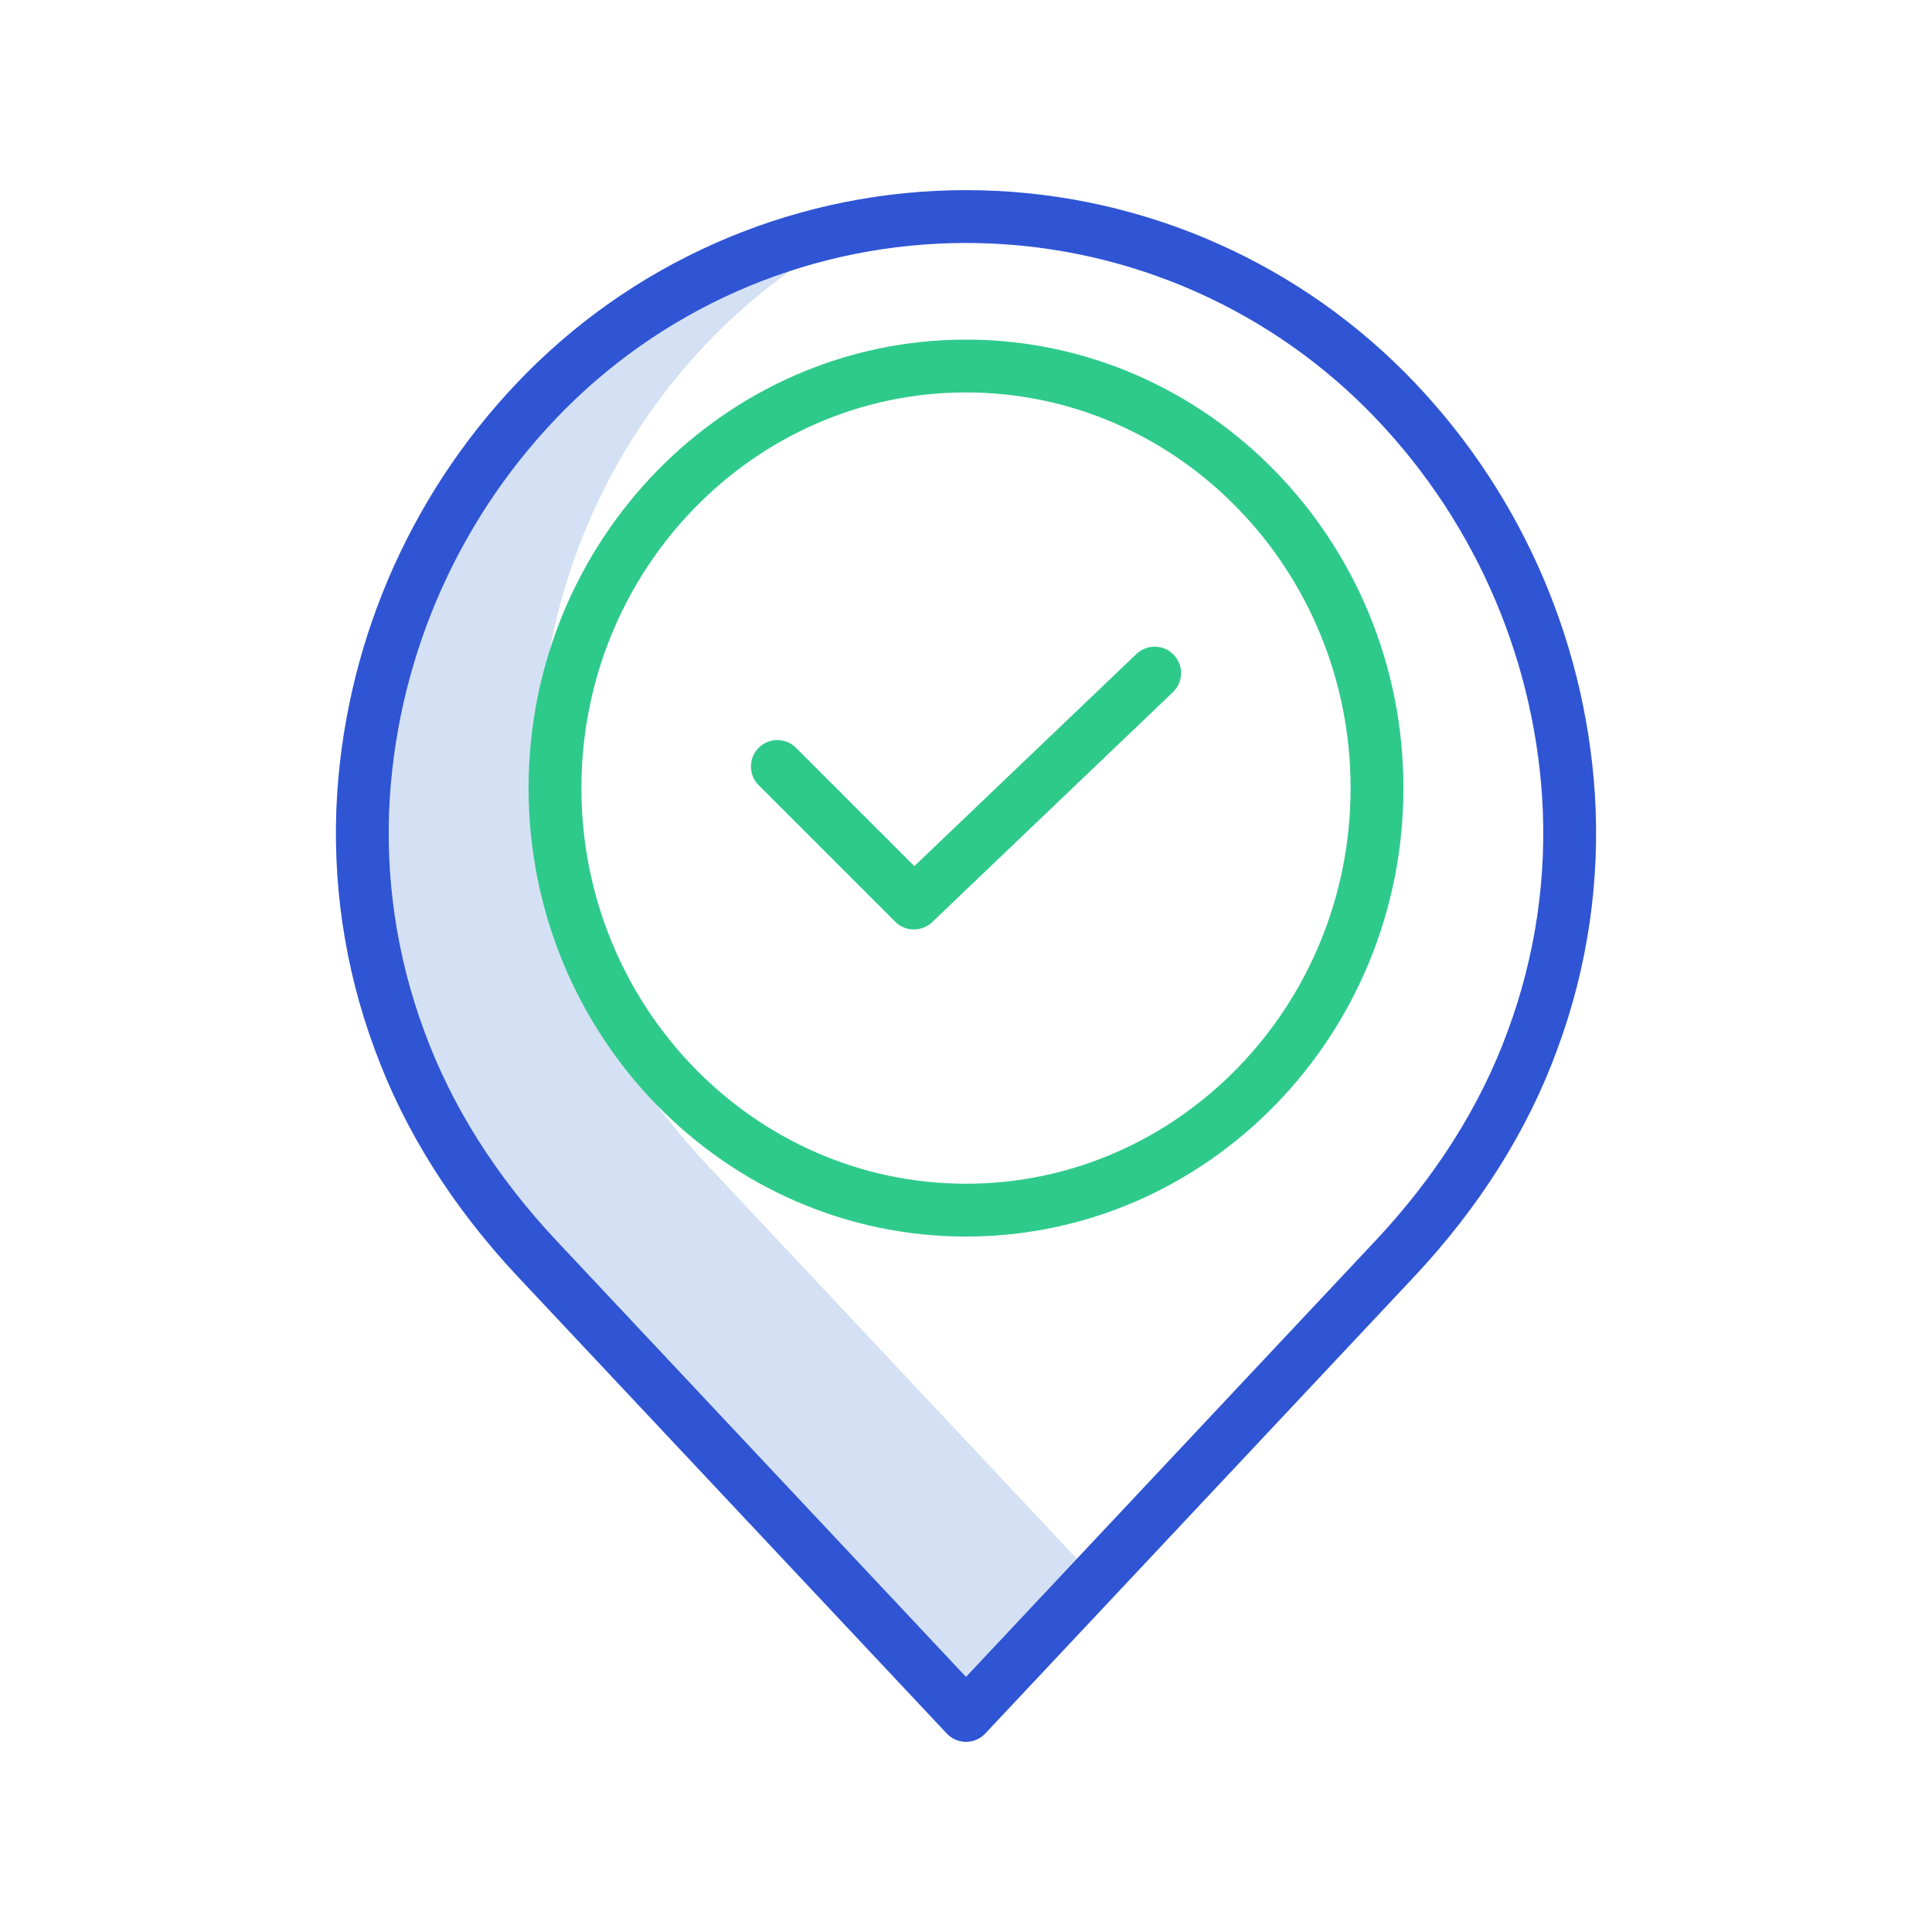
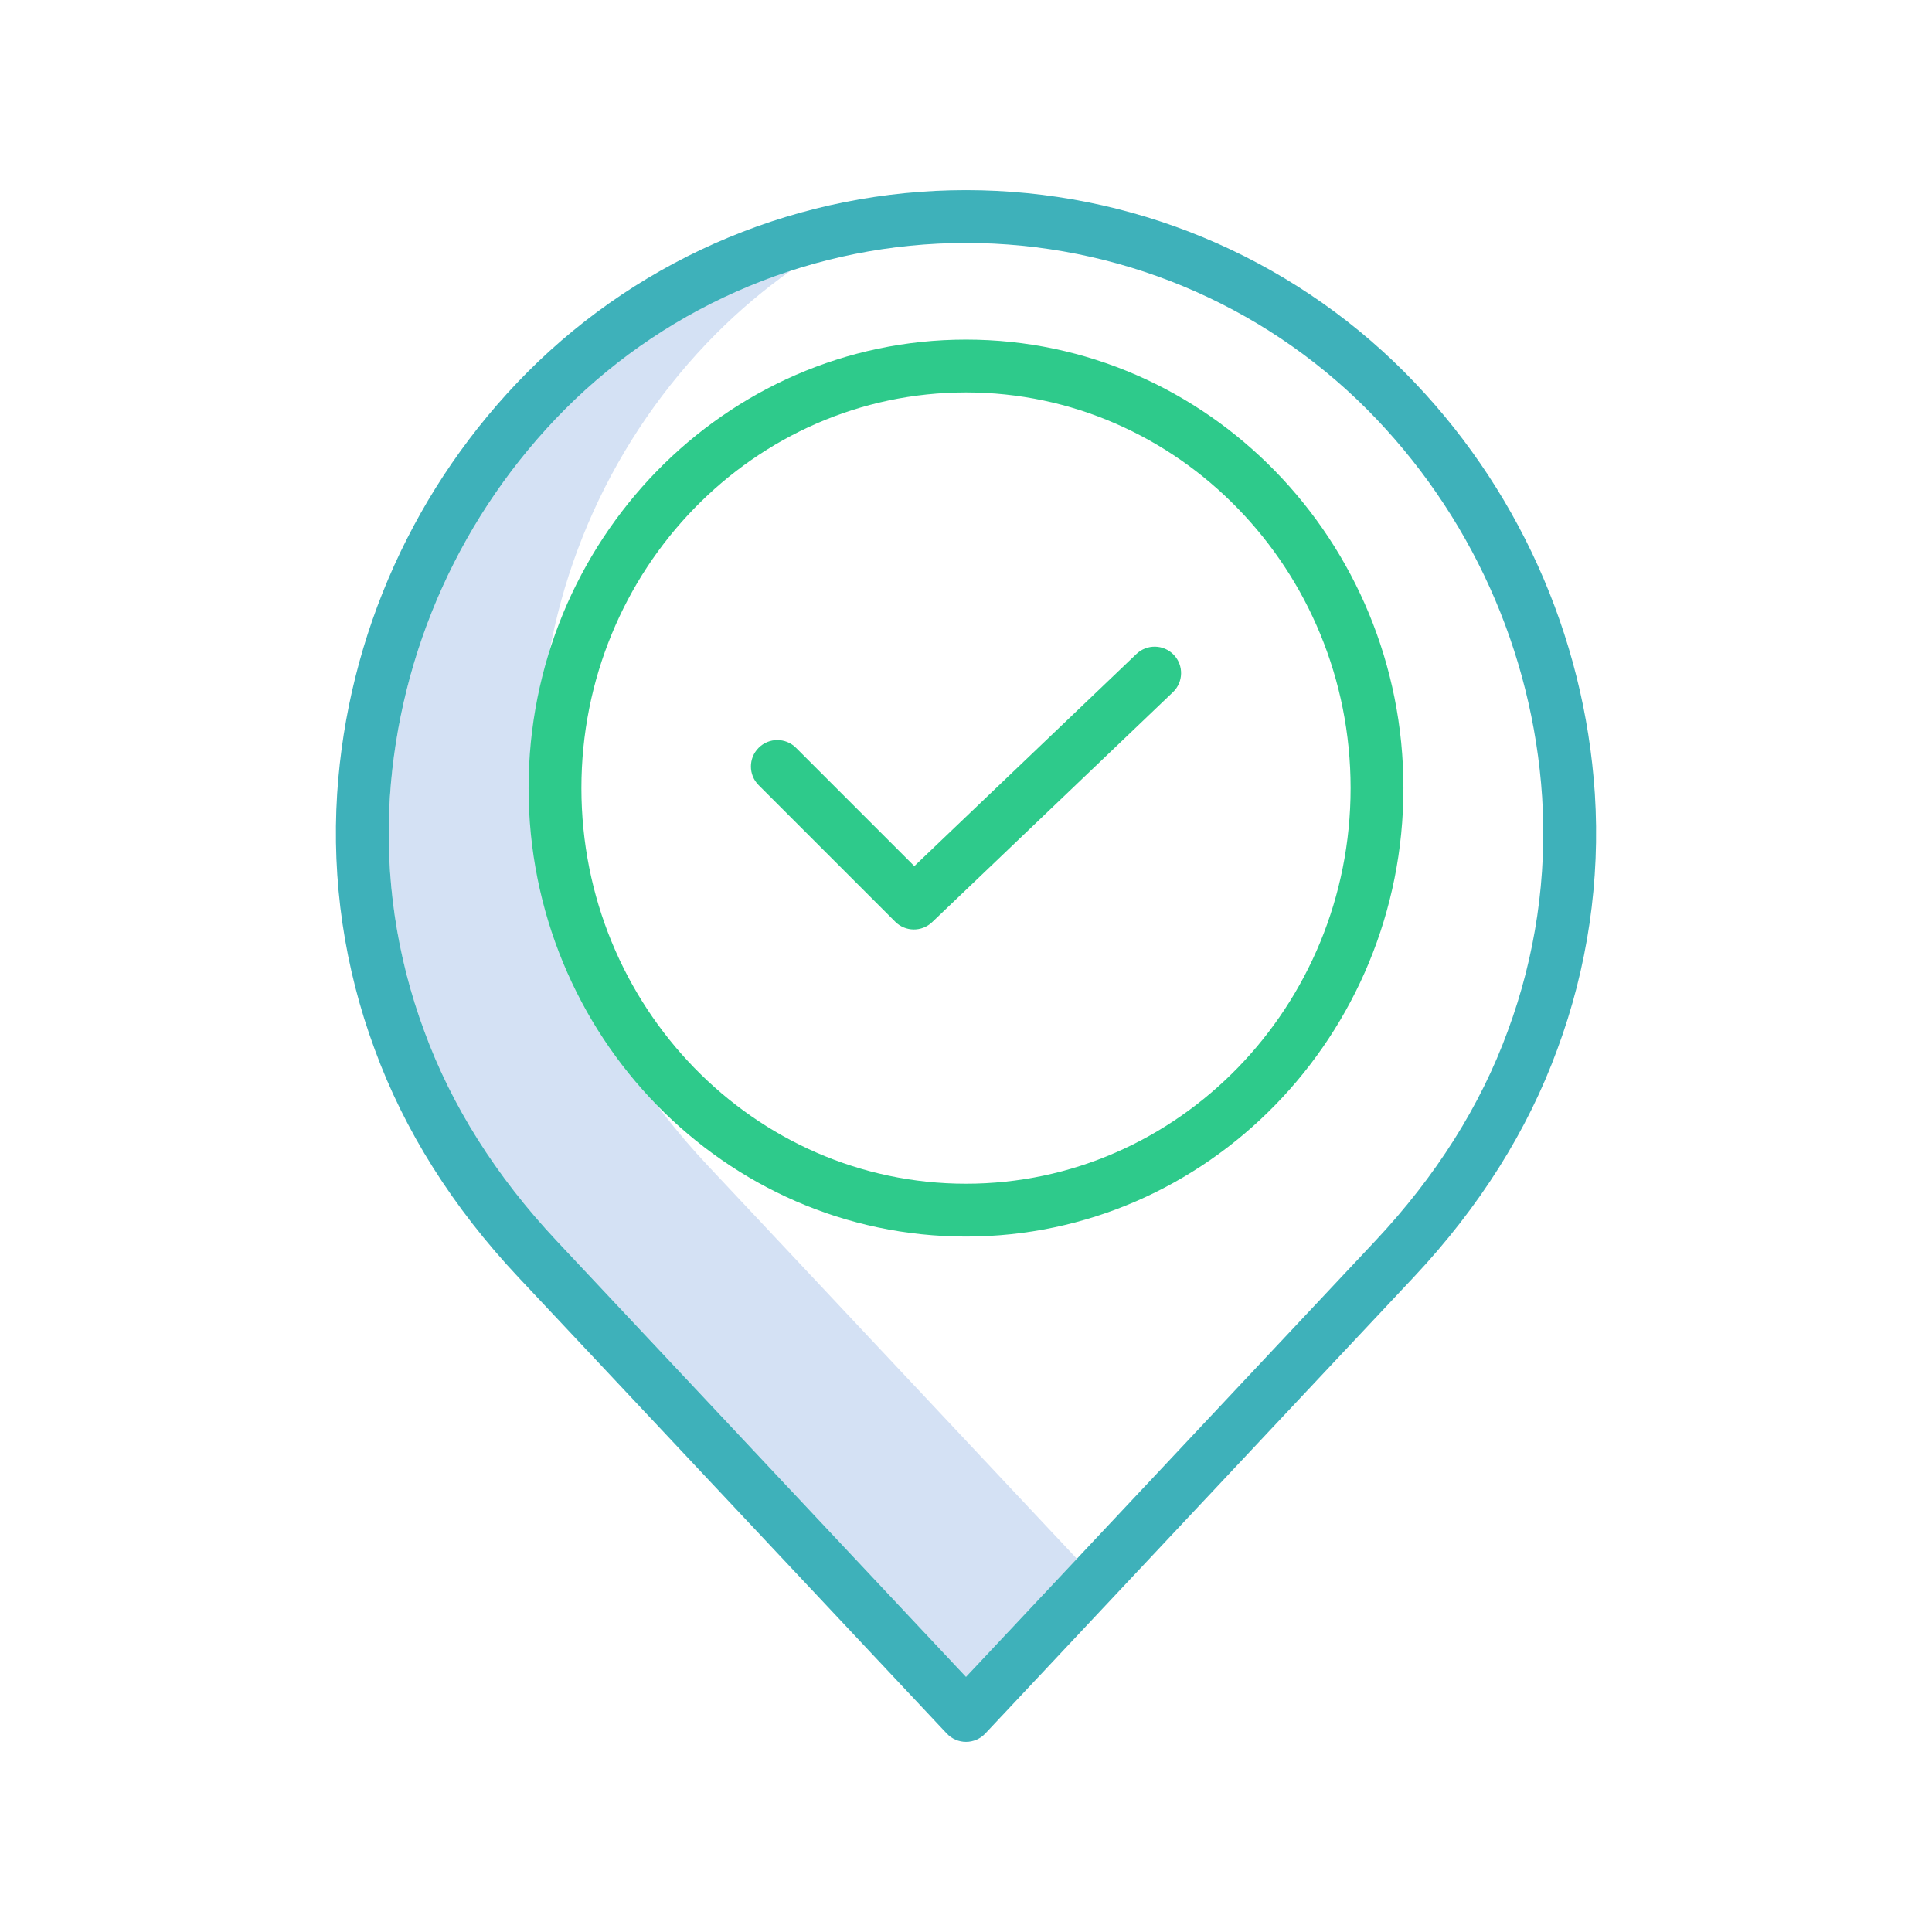
<svg xmlns="http://www.w3.org/2000/svg" id="Layer_1" data-name="Layer 1" viewBox="0 0 512 512" width="512" height="512">
  <path d="M187.545,308.865c-16.077-17.124-27.886-35.831-35.1-55.6a150.7,150.7,0,0,1-9.125-62.029A160.618,160.618,0,0,1,189.689,88.518a151.8,151.8,0,0,1,19.984-16.879,149.3,149.3,0,0,0-59.984,36.879A160.618,160.618,0,0,0,103.32,211.234a150.7,150.7,0,0,0,9.125,62.029c7.214,19.771,19.023,38.478,35.1,55.6L256,444.386l29.389-31.3Z" style="fill:#d4e1f4" />
  <path d="M256,327.7c63.92,0,115.922-53.315,115.922-118.848S319.92,90,256,90,140.078,143.314,140.078,208.847,192.081,327.7,256,327.7ZM256,104c56.2,0,101.922,47.034,101.922,104.847S312.2,313.7,256,313.7,154.078,266.66,154.078,208.847,199.8,104,256,104Z" style="fill:#2eca8b" />
  <path d="M237.244,244.27a7,7,0,0,0,9.785.112l63.806-60.945a7,7,0,0,0-9.67-10.125l-58.859,56.221L210.95,198.177a7,7,0,0,0-9.9,9.9Z" style="fill:#2eca8b" />
-   <path d="M137.338,338.447,250.9,459.4a7,7,0,0,0,10.208,0L374.662,338.447c17.38-18.512,30.18-38.829,38.045-60.385a164.619,164.619,0,0,0,9.941-67.762A174.612,174.612,0,0,0,372.229,98.636a164.119,164.119,0,0,0-232.458,0A174.618,174.618,0,0,0,89.352,210.3a164.614,164.614,0,0,0,9.941,67.762C107.159,299.62,119.959,319.937,137.338,338.447ZM103.32,211.234a160.618,160.618,0,0,1,46.369-102.716,150.118,150.118,0,0,1,212.623,0A160.617,160.617,0,0,1,408.68,211.234a150.723,150.723,0,0,1-9.125,62.029c-7.213,19.769-19.022,38.476-35.1,55.6L256,444.386,147.545,328.865c-16.077-17.124-27.886-35.831-35.1-55.6A150.7,150.7,0,0,1,103.32,211.234Z" style="fill:#2f55d4" />
+   <path d="M137.338,338.447,250.9,459.4a7,7,0,0,0,10.208,0L374.662,338.447c17.38-18.512,30.18-38.829,38.045-60.385a164.619,164.619,0,0,0,9.941-67.762A174.612,174.612,0,0,0,372.229,98.636a164.119,164.119,0,0,0-232.458,0A174.618,174.618,0,0,0,89.352,210.3a164.614,164.614,0,0,0,9.941,67.762C107.159,299.62,119.959,319.937,137.338,338.447ZM103.32,211.234a160.618,160.618,0,0,1,46.369-102.716,150.118,150.118,0,0,1,212.623,0A160.617,160.617,0,0,1,408.68,211.234a150.723,150.723,0,0,1-9.125,62.029c-7.213,19.769-19.022,38.476-35.1,55.6L256,444.386,147.545,328.865c-16.077-17.124-27.886-35.831-35.1-55.6A150.7,150.7,0,0,1,103.32,211.234Z" style="fill:#3EB1BA" />
</svg>
